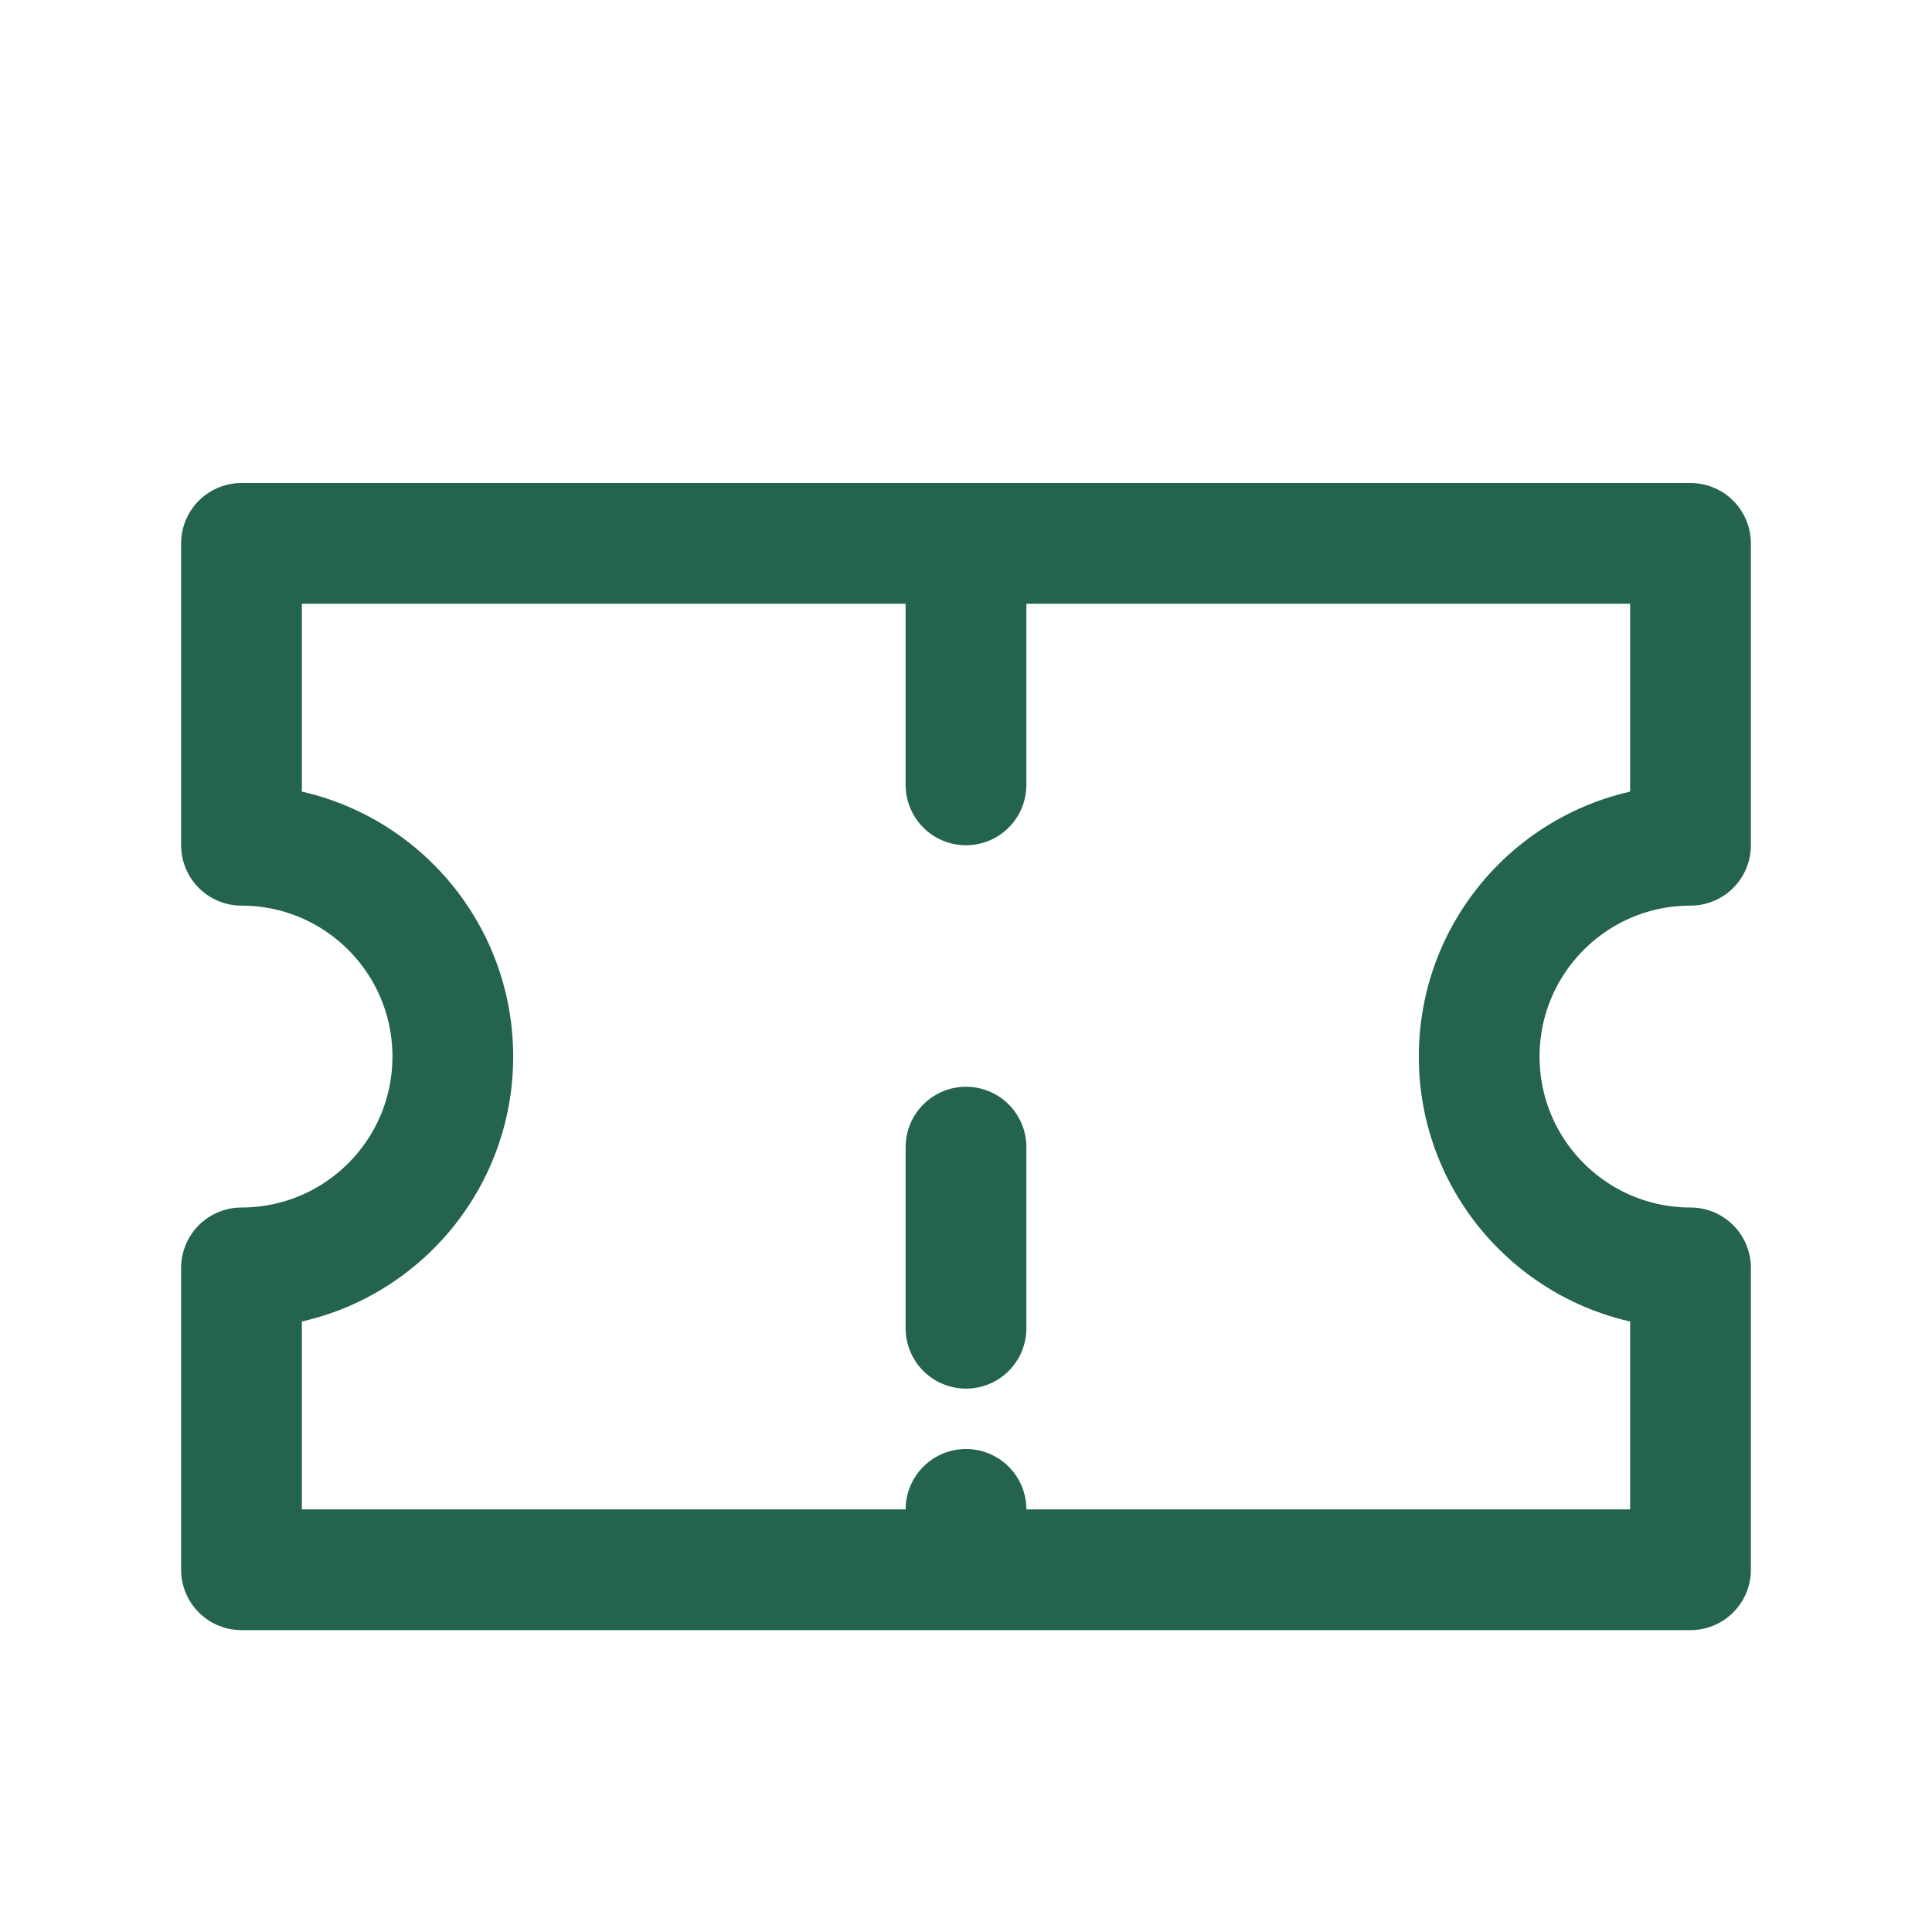
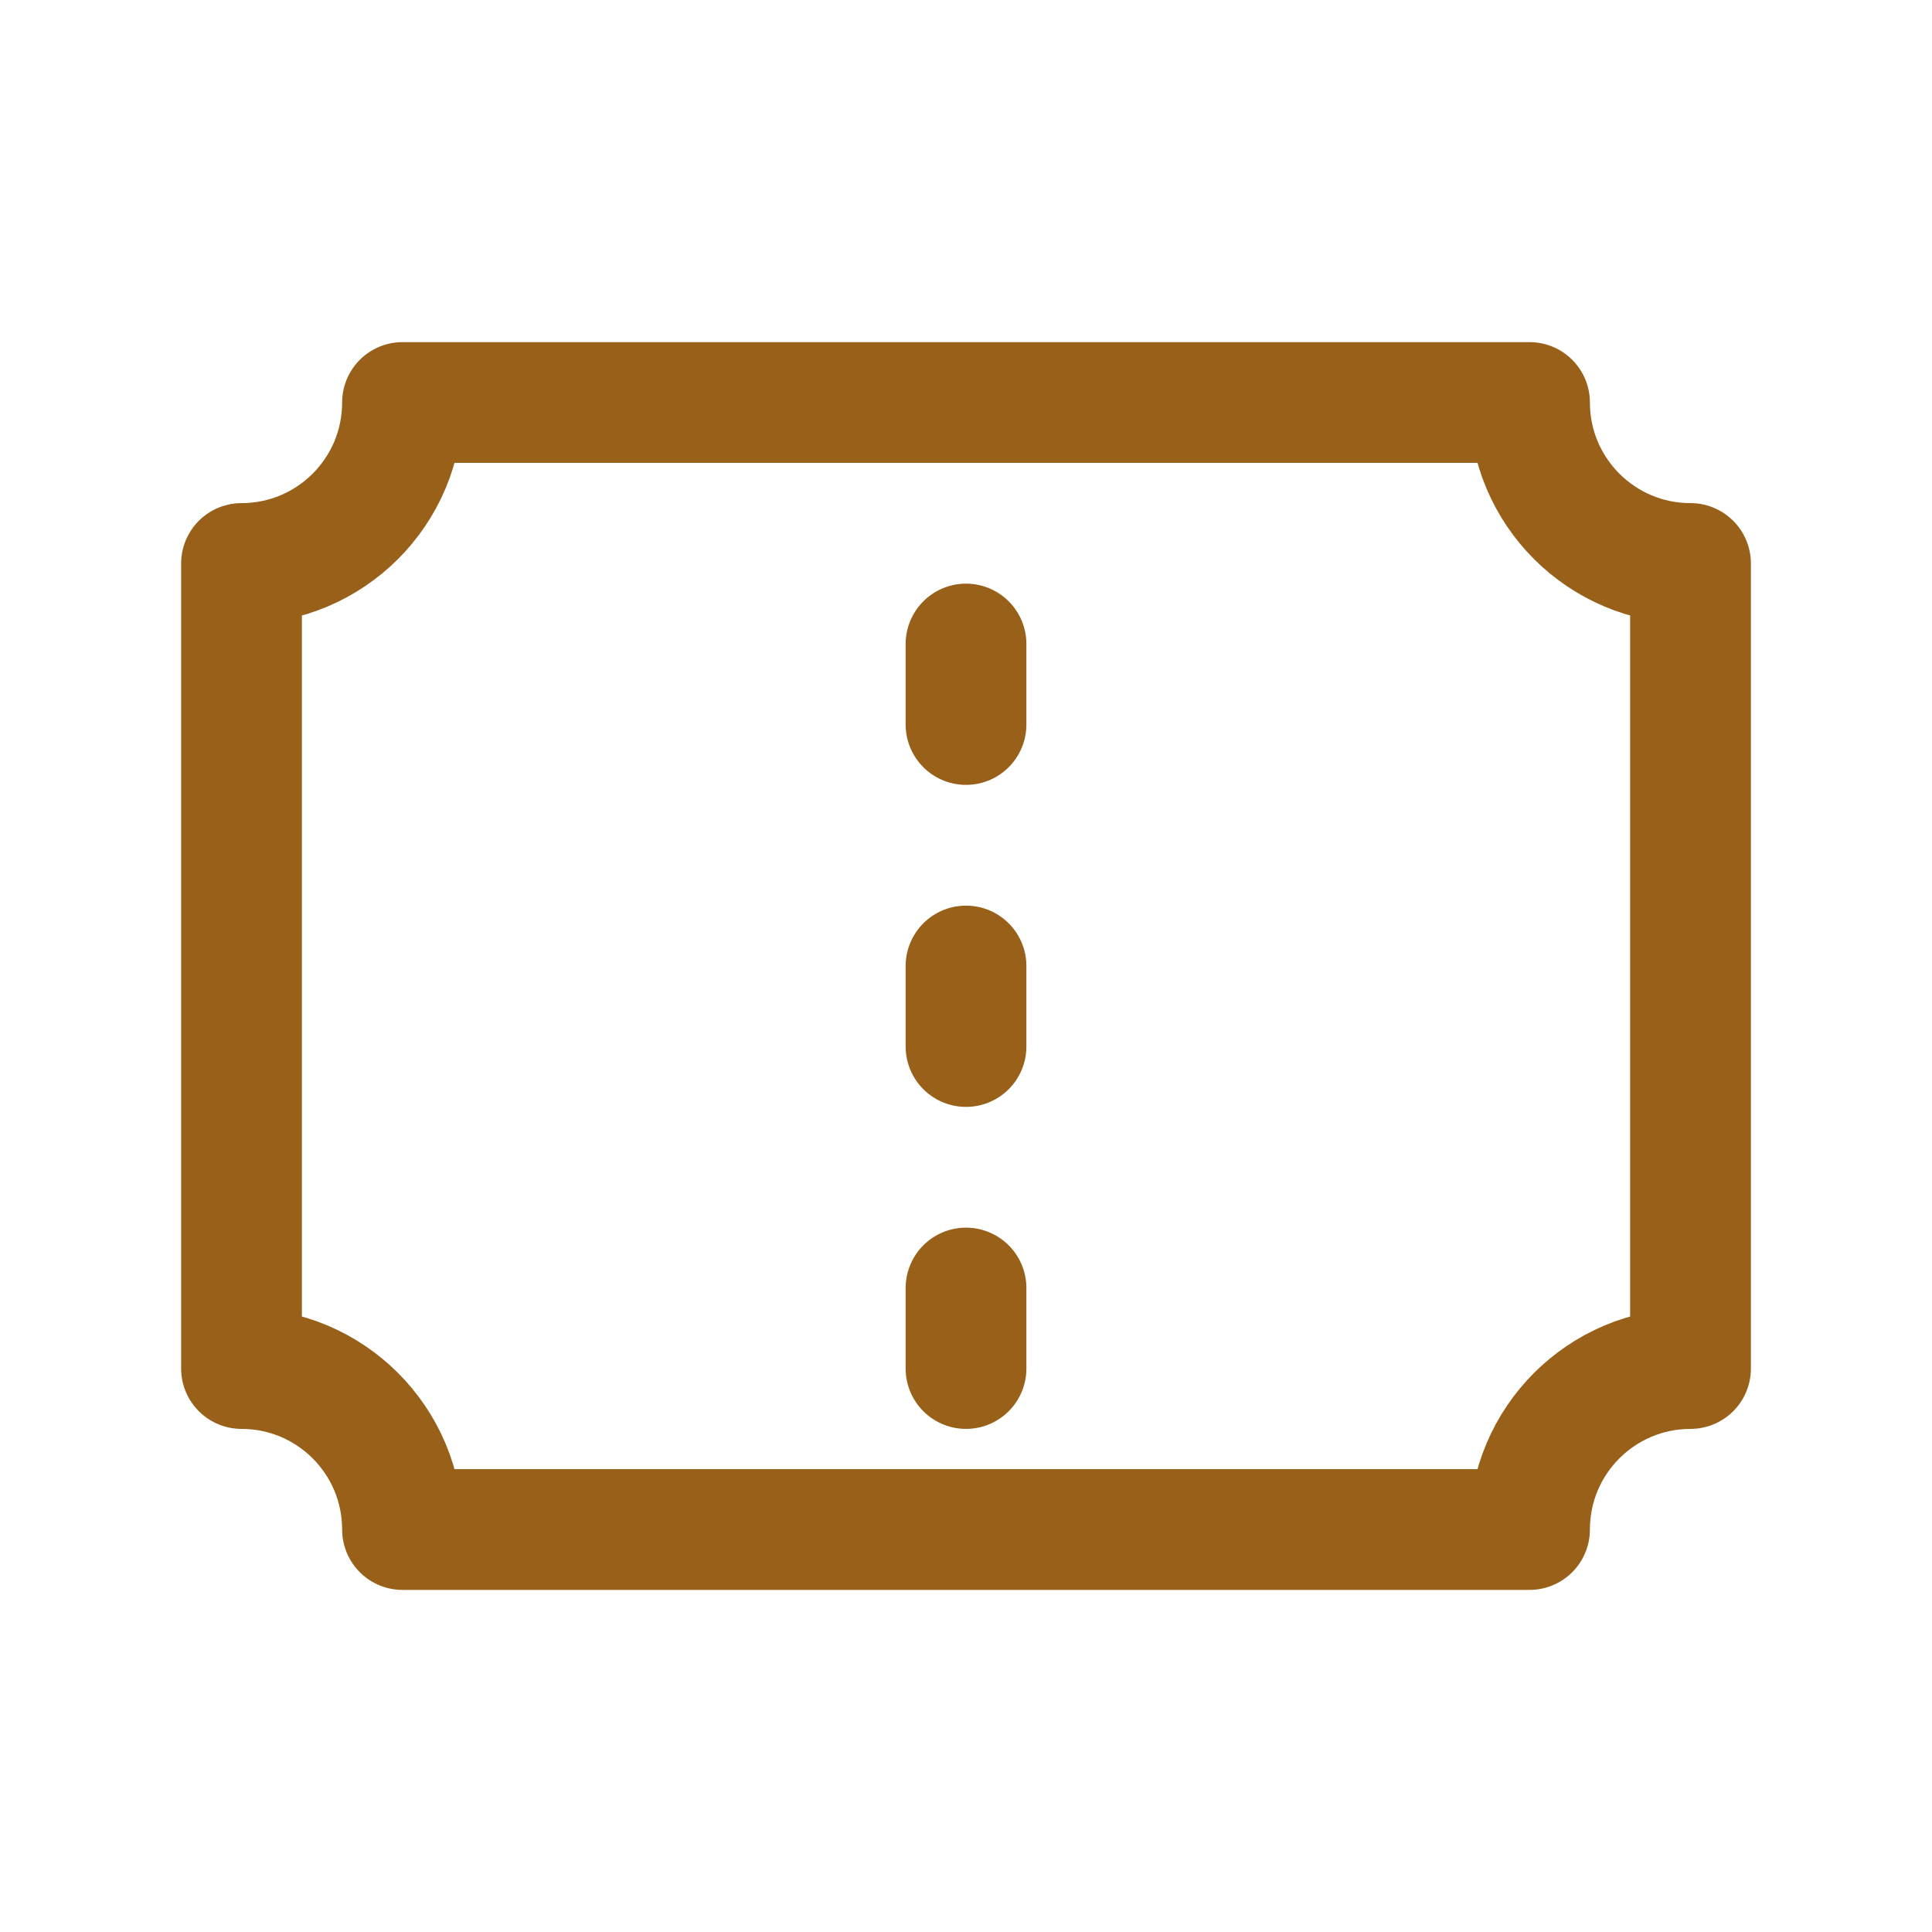
- <svg xmlns="http://www.w3.org/2000/svg" viewBox="0 0 64 64" fill="none" stroke="#24634f" stroke-width="4" stroke-linecap="round" stroke-linejoin="round">
-   <path d="M8 18h48v10a7 7 0 0 0 0 14v10H8V42a7 7 0 0 0 0-14zM32 18v8M32 38v6M32 50v2" />
+ <svg xmlns="http://www.w3.org/2000/svg" viewBox="0 0 64 64" fill="none" stroke="#986019" stroke-width="1.5" stroke-linecap="round" stroke-linejoin="round">
+   <g transform="scale(2.6667)">
+     <path d="M3 7a2 2 0 0 0 2-2h14a2 2 0 0 0 2 2v10a2 2 0 0 0-2 2H5a2 2 0 0 0-2-2V7Z" />
+     <path d="M12 8v1M12 12v1M12 16v1" />
+   </g>
</svg>
